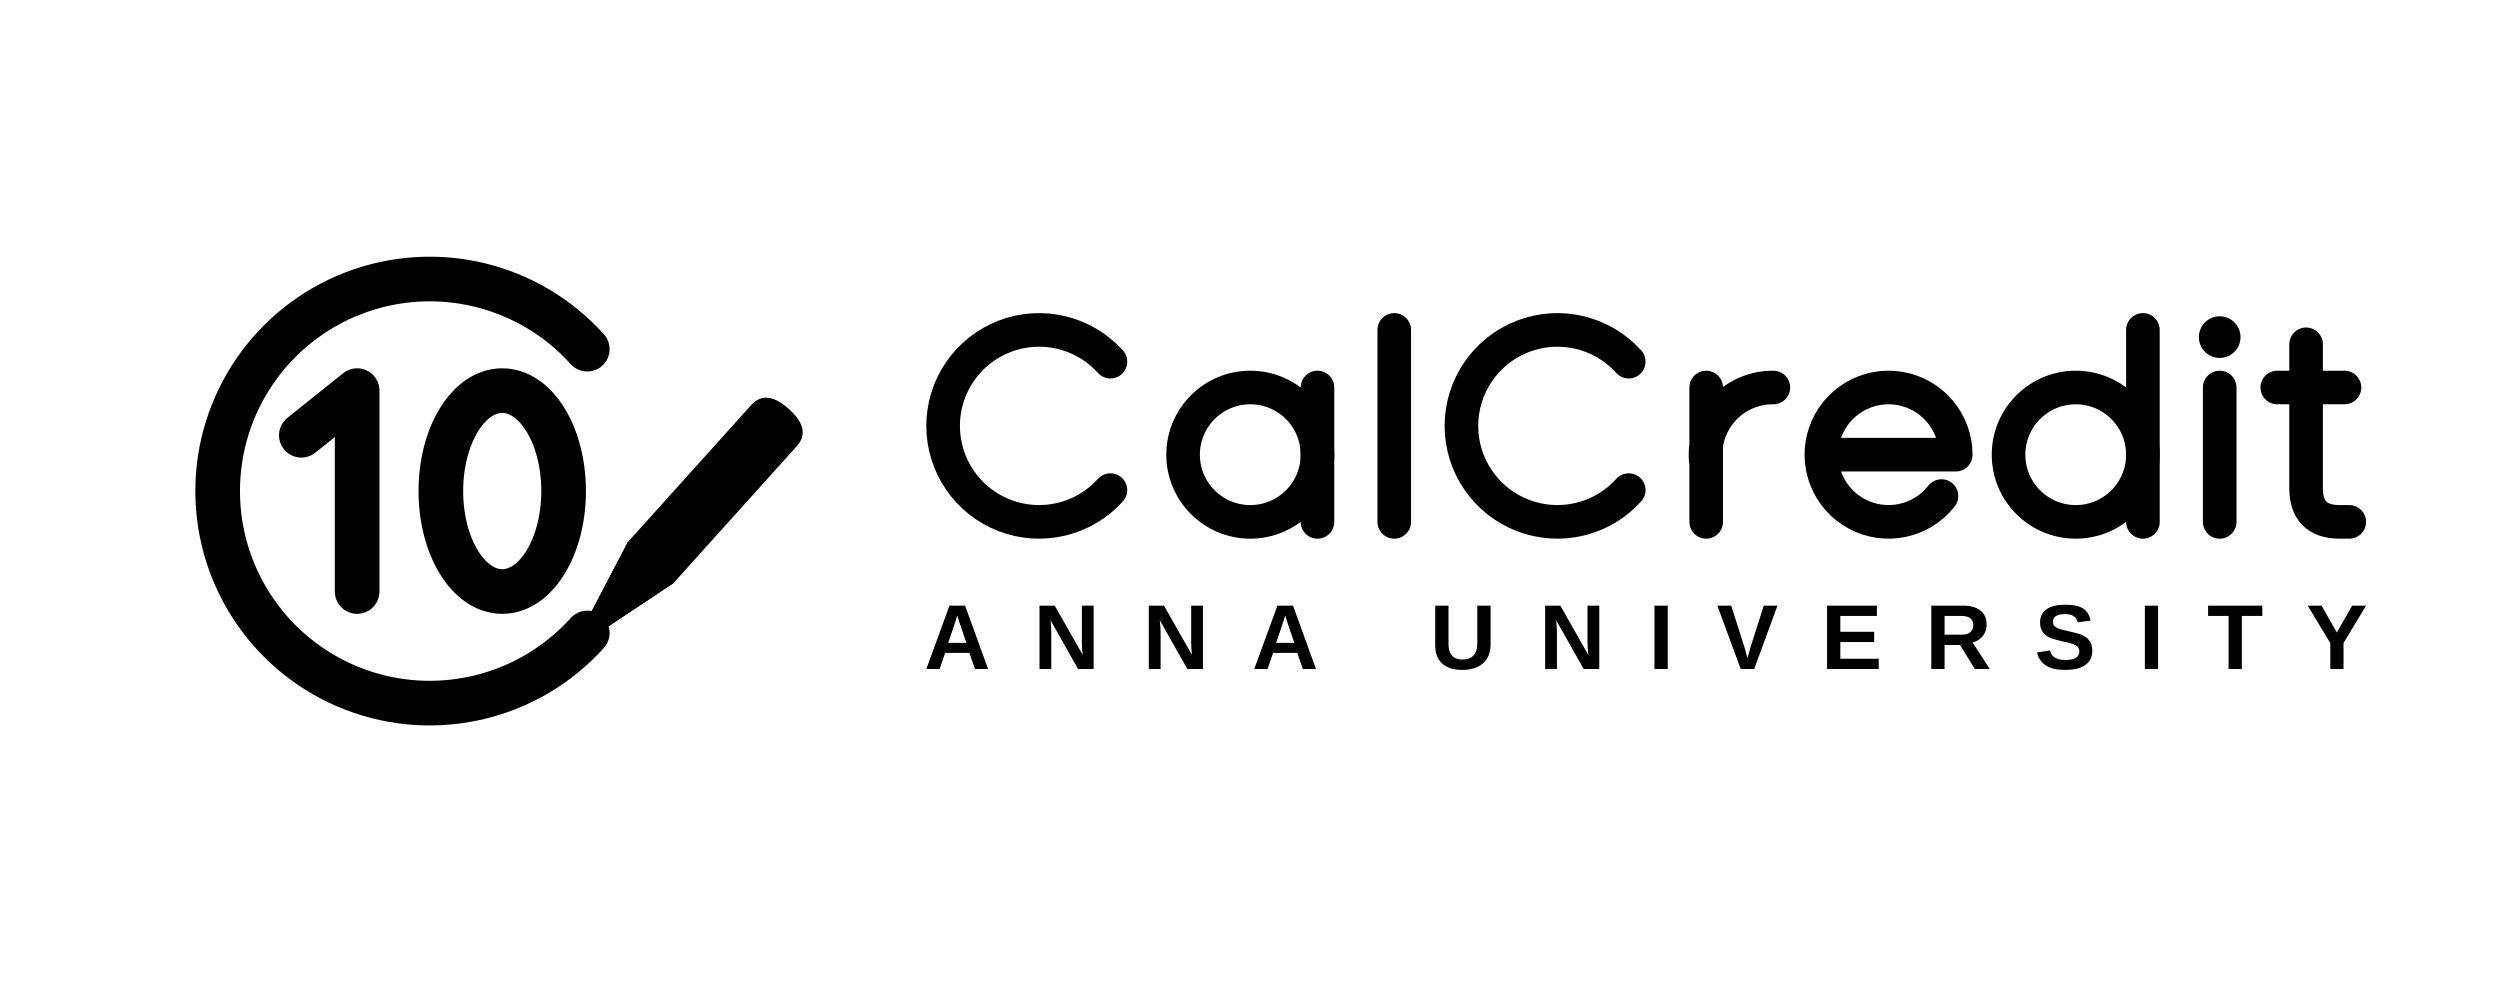
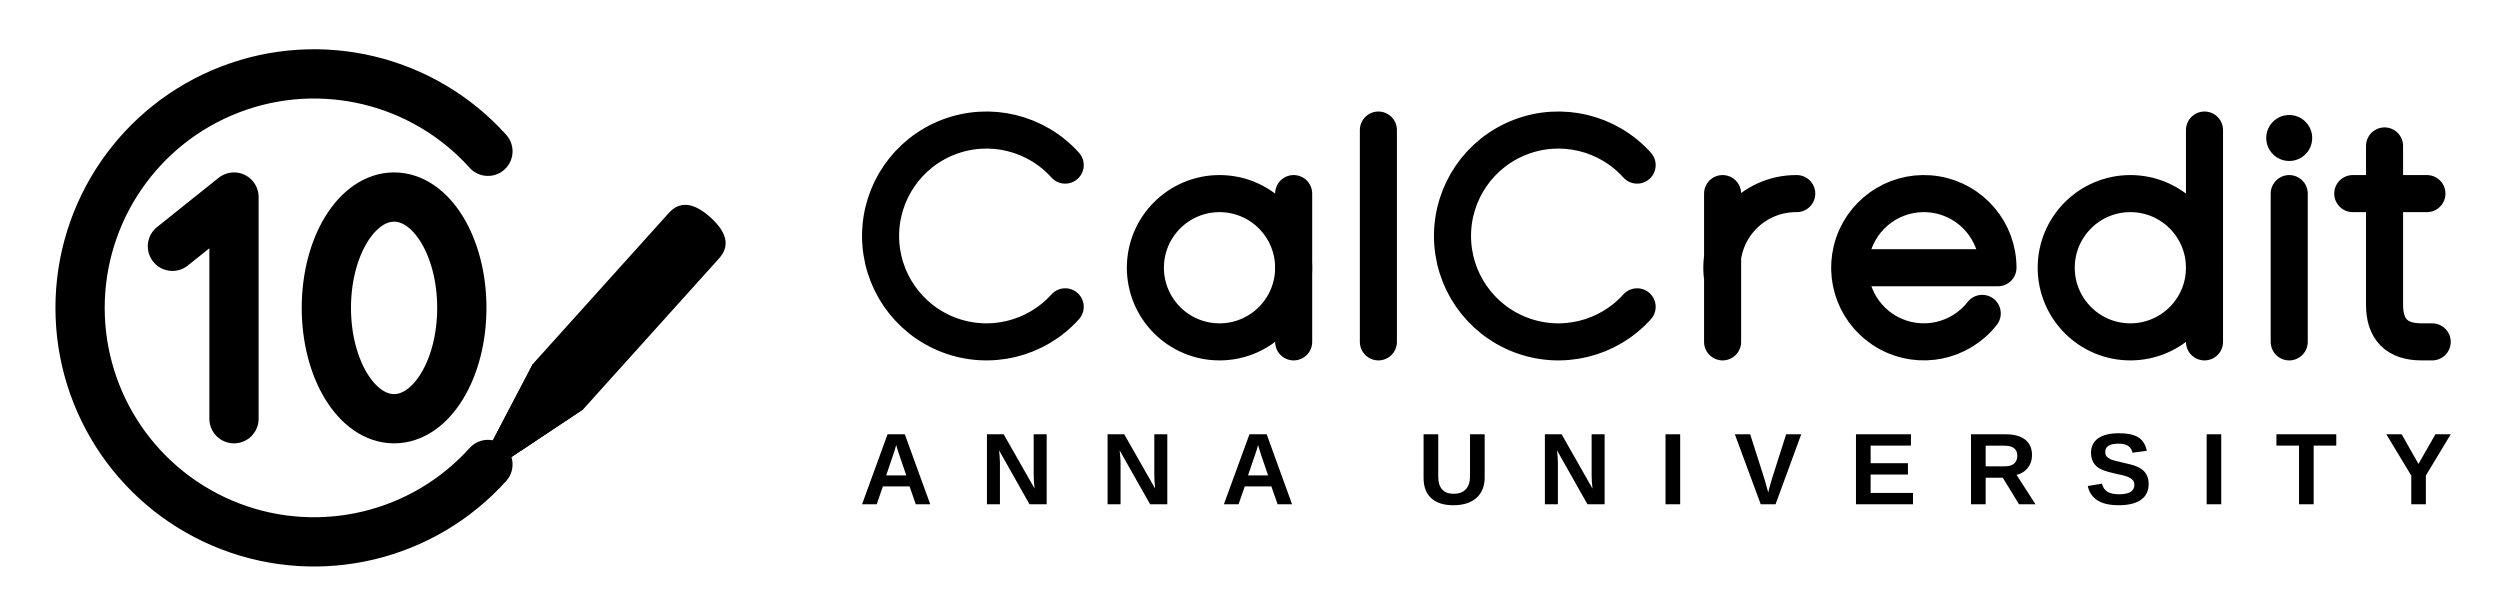
- <svg xmlns="http://www.w3.org/2000/svg" width="1344" height="528" viewBox="-24 -24 448.0 176" role="img">
+ <svg xmlns="http://www.w3.org/2000/svg" width="1624" height="400" viewBox="2 14 406 100" role="img">
  <g>
    <g transform="translate(-3 0)">
      <g fill="none" stroke="#000" stroke-width="8" stroke-linecap="round" stroke-linejoin="round">
        <path d="M43 46 V82 M43 46 L33 54" />
        <ellipse cx="69" cy="64" rx="11" ry="18" />
      </g>
      <path d="M84.24 38.57 A38 38 0 1 0 84.24 89.43" fill="none" stroke="#000" stroke-width="8" stroke-linecap="round" />
      <g transform="translate(84.24 89.43) rotate(42)">
        <path d="M-5.5 -50 Q-5.5 -54 0 -54 Q5.5 -54 5.5 -50 V-17 L1.4 -1 H-1.4 L-5.5 -17 Z" fill="#000" />
        <path d="M-5.5 -17 L-1.4 -1 H1.4 L5.5 -17 Z" fill="#000" />
      </g>
    </g>
  </g>
  <g transform="translate(142 35.12) scale(0.86)">
    <path d="M38.36 6.62 A20 20 0 1 0 38.36 33.38" fill="none" stroke="#000" stroke-width="7.0" stroke-linecap="round" stroke-linejoin="round" />
    <circle cx="67.50" cy="26" r="14" fill="none" stroke="#000" stroke-width="7.0" />
    <path d="M81.5 12 V40" fill="none" stroke="#000" stroke-width="7.0" stroke-linecap="round" stroke-linejoin="round" />
    <path d="M97.5 0 V40" fill="none" stroke="#000" stroke-width="7.0" stroke-linecap="round" stroke-linejoin="round" />
    <path d="M146.36 6.62 A20 20 0 1 0 146.36 33.38" fill="none" stroke="#000" stroke-width="7.0" stroke-linecap="round" stroke-linejoin="round" />
    <path d="M162.5 12 V40 M162.5 28 A14 14 0 0 1 176.5 12" fill="none" stroke="#000" stroke-width="7.0" stroke-linecap="round" stroke-linejoin="round" />
    <path d="M186.5 26 H214.5 A14 14 0 1 0 211.53 34.62" fill="none" stroke="#000" stroke-width="7.0" stroke-linecap="round" stroke-linejoin="round" />
    <circle cx="239.50" cy="26" r="14" fill="none" stroke="#000" stroke-width="7.0" />
    <path d="M253.5 0 V40" fill="none" stroke="#000" stroke-width="7.0" stroke-linecap="round" stroke-linejoin="round" />
    <path d="M269.5 12 V40" fill="none" stroke="#000" stroke-width="7.0" stroke-linecap="round" stroke-linejoin="round" />
    <circle cx="269.5" cy="1.5" r="4.34" fill="#000" />
    <path d="M287.5 3 V33 Q287.5 40 294.5 40 H296.5 M281.5 12 H295.5" fill="none" stroke="#000" stroke-width="7.0" stroke-linecap="round" stroke-linejoin="round" />
  </g>
  <path fill="#000" d="M150.72 95.89 149.71 92.99H145.38L144.38 95.89H142L146.14 84.53H148.94L153.07 95.89ZM147.54 86.28 147.49 86.46Q147.41 86.75 147.3 87.12Q147.19 87.49 145.92 91.2H149.18L148.06 87.93L147.71 86.84Z M169.19 95.89 164.25 87.14Q164.39 88.42 164.39 89.19V95.89H162.28V84.53H165L170.02 93.35Q169.87 92.13 169.87 91.13V84.53H171.98V95.89Z M188.78 95.89 183.83 87.14Q183.98 88.42 183.98 89.19V95.89H181.87V84.53H184.58L189.6 93.35Q189.46 92.13 189.46 91.13V84.53H191.57V95.89Z M209.48 95.89 208.47 92.99H204.15L203.14 95.89H200.76L204.91 84.53H207.71L211.83 95.89ZM206.31 86.28 206.26 86.46Q206.18 86.75 206.07 87.12Q205.95 87.49 204.68 91.2H207.94L206.82 87.93L206.48 86.84Z  M238.02 96.05Q235.68 96.05 234.43 94.9Q233.19 93.76 233.19 91.63V84.53H235.57V91.45Q235.57 92.79 236.21 93.49Q236.85 94.19 238.09 94.19Q239.36 94.19 240.05 93.46Q240.73 92.73 240.73 91.37V84.53H243.11V91.51Q243.11 93.67 241.77 94.86Q240.44 96.05 238.02 96.05Z M259.8 95.89 254.86 87.14Q255 88.42 255 89.19V95.89H252.89V84.53H255.61L260.62 93.35Q260.48 92.13 260.48 91.13V84.53H262.59V95.89Z M272.48 95.89V84.53H274.86V95.89Z M290.35 95.89H287.94L283.74 84.53H286.23L288.56 91.83Q288.78 92.53 289.16 93.97L289.33 93.28L289.74 91.83L292.07 84.53H294.52Z M303.41 95.89V84.53H312.34V86.37H305.79V89.22H311.85V91.06H305.79V94.05H312.67V95.89Z M329.89 95.89 327.25 91.58H324.47V95.89H322.09V84.53H327.76Q329.79 84.53 330.9 85.41Q332 86.28 332 87.92Q332 89.11 331.32 89.98Q330.65 90.84 329.49 91.12L332.56 95.89ZM329.61 88.01Q329.61 86.38 327.51 86.38H324.47V89.73H327.58Q328.58 89.73 329.09 89.28Q329.61 88.83 329.61 88.01Z M350.94 92.61Q350.94 94.28 349.7 95.16Q348.46 96.05 346.07 96.05Q343.89 96.05 342.65 95.27Q341.4 94.5 341.05 92.93L343.35 92.55Q343.58 93.45 344.26 93.86Q344.93 94.27 346.13 94.27Q348.62 94.27 348.62 92.75Q348.62 92.27 348.34 91.95Q348.05 91.64 347.53 91.43Q347.01 91.22 345.54 90.92Q344.26 90.62 343.77 90.44Q343.27 90.26 342.86 90.02Q342.46 89.77 342.18 89.42Q341.9 89.08 341.74 88.61Q341.58 88.14 341.58 87.54Q341.58 86 342.74 85.18Q343.89 84.36 346.1 84.36Q348.21 84.36 349.27 85.03Q350.33 85.69 350.64 87.21L348.33 87.52Q348.16 86.79 347.61 86.42Q347.07 86.05 346.05 86.05Q343.89 86.05 343.89 87.4Q343.89 87.85 344.12 88.13Q344.35 88.41 344.8 88.61Q345.26 88.8 346.63 89.1Q348.27 89.45 348.97 89.74Q349.68 90.04 350.09 90.43Q350.5 90.82 350.72 91.36Q350.94 91.91 350.94 92.61Z M360.36 95.89V84.53H362.73V95.89Z M377.74 86.37V95.89H375.36V86.37H371.69V84.53H381.41V86.37Z M395.96 91.23V95.89H393.59V91.23L389.54 84.53H392.03L394.76 89.34L397.51 84.53H400Z" />
</svg>
